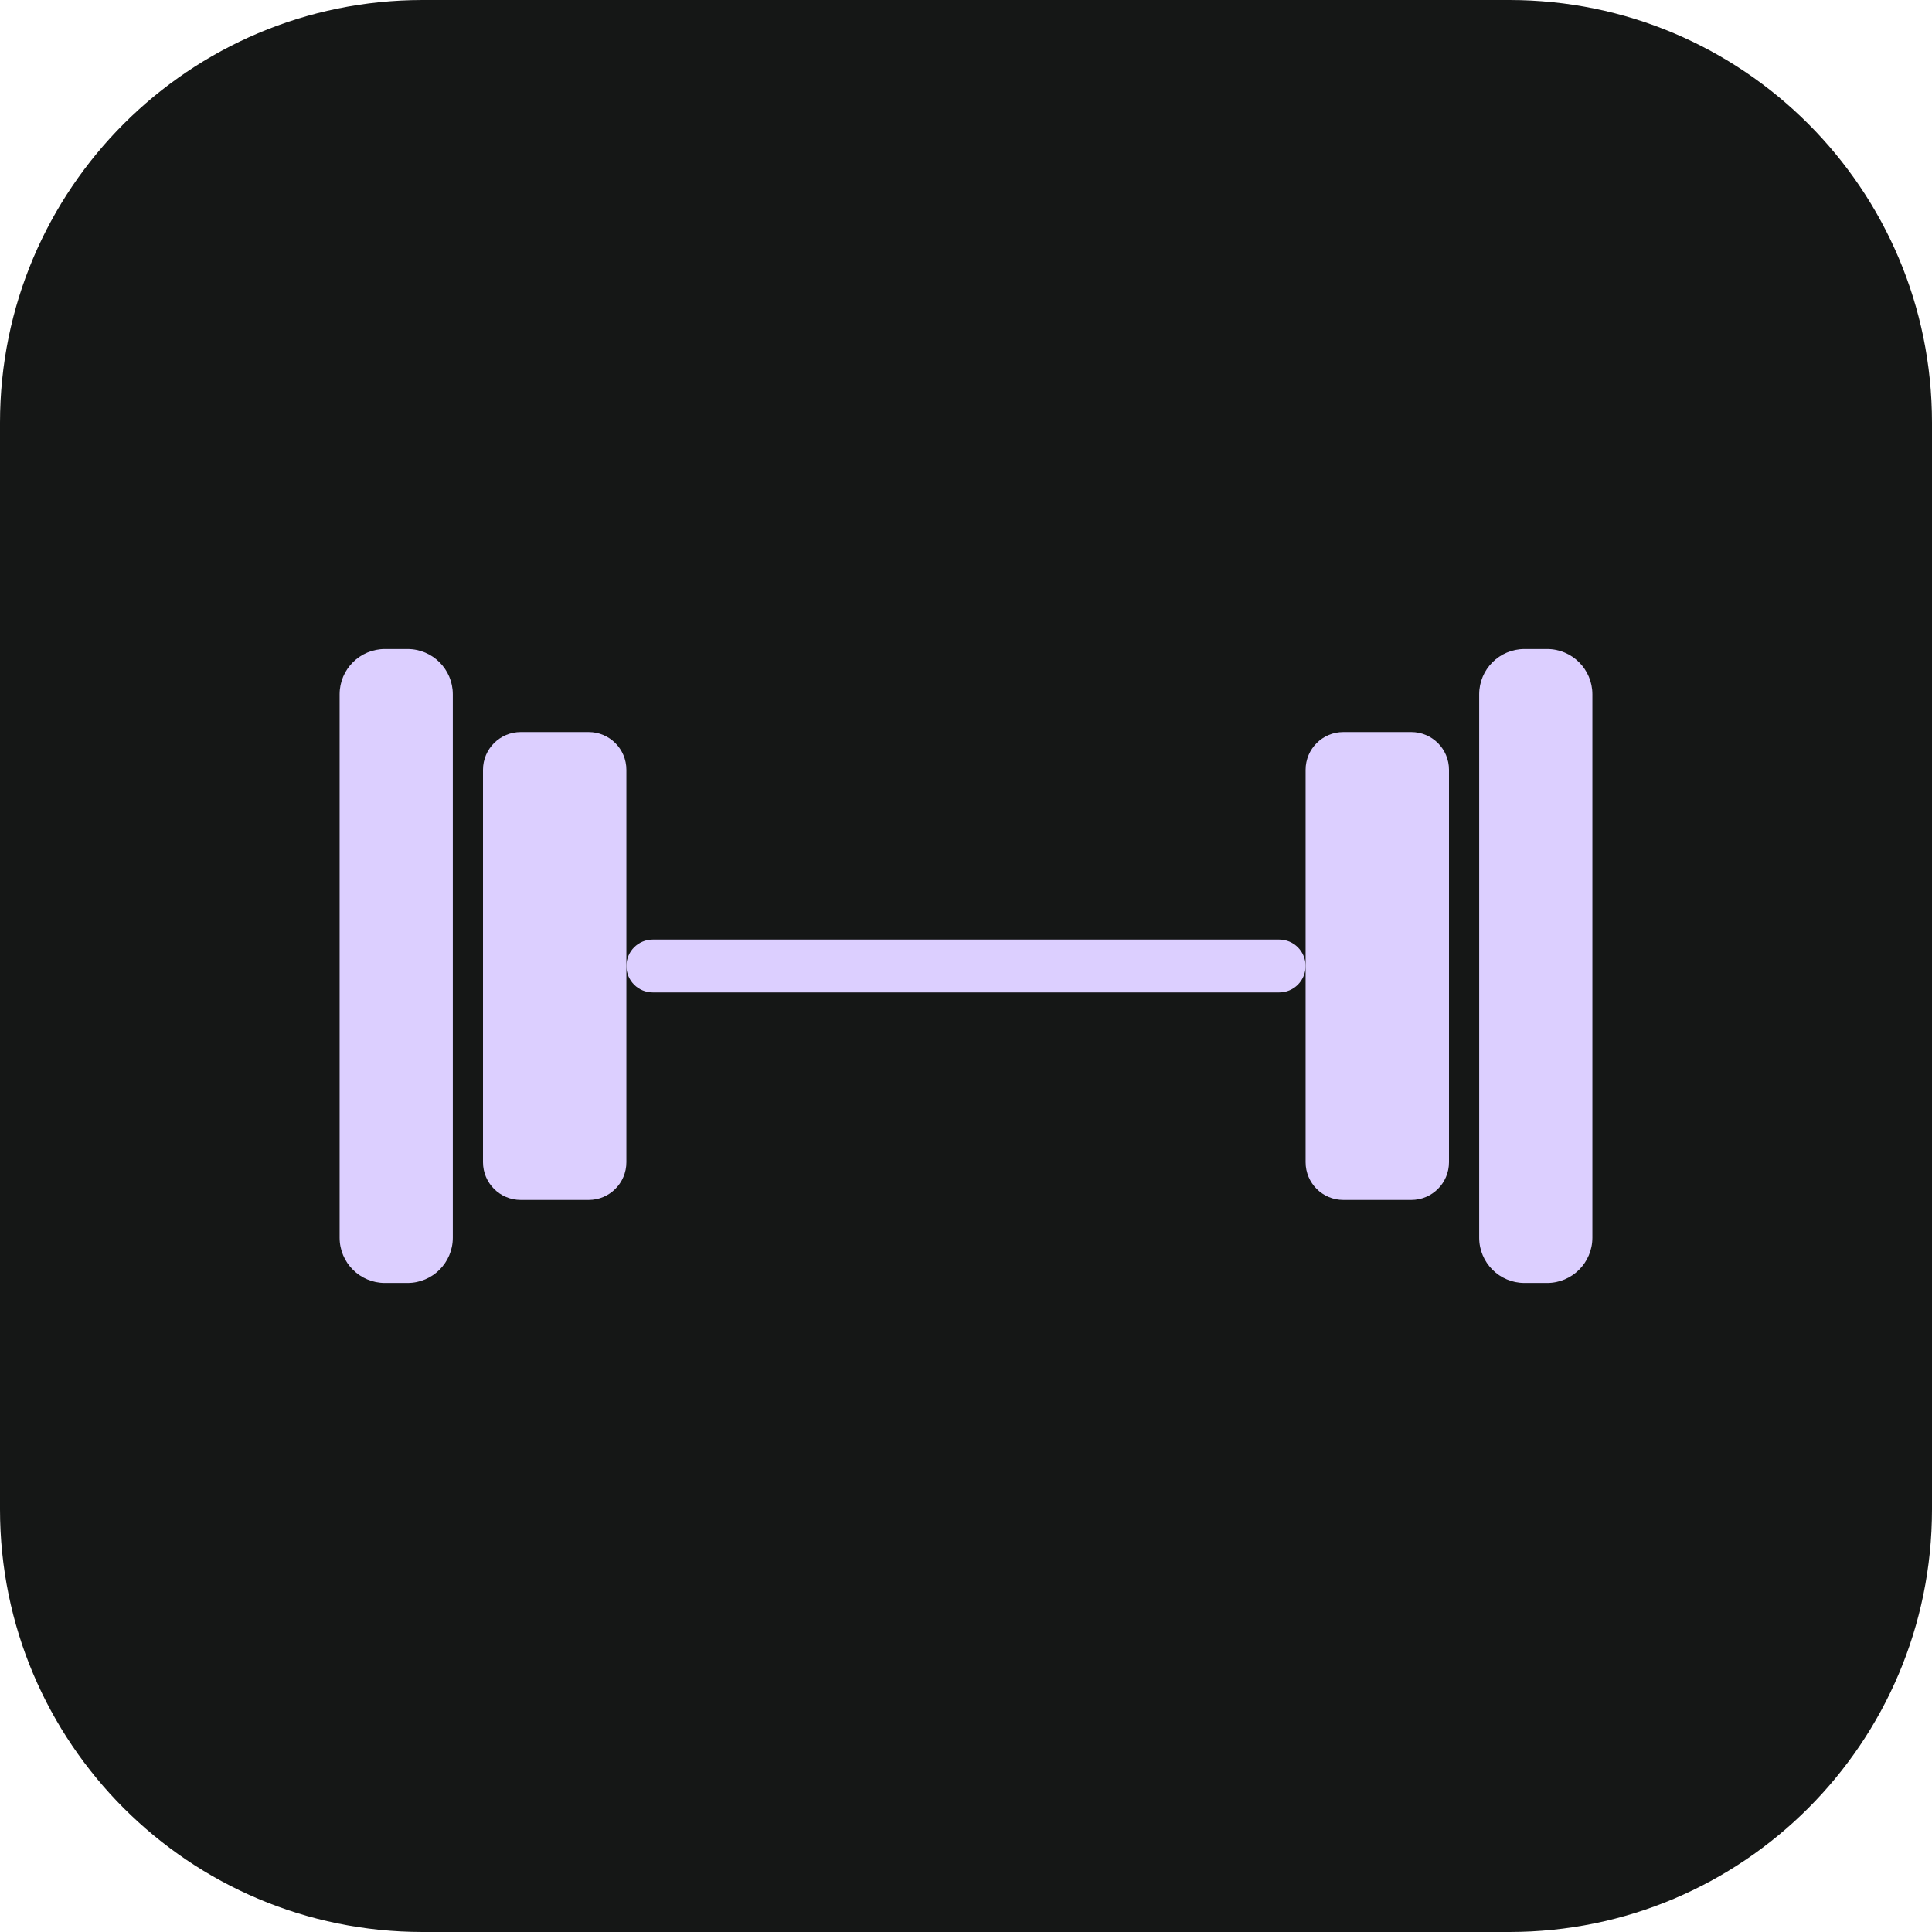
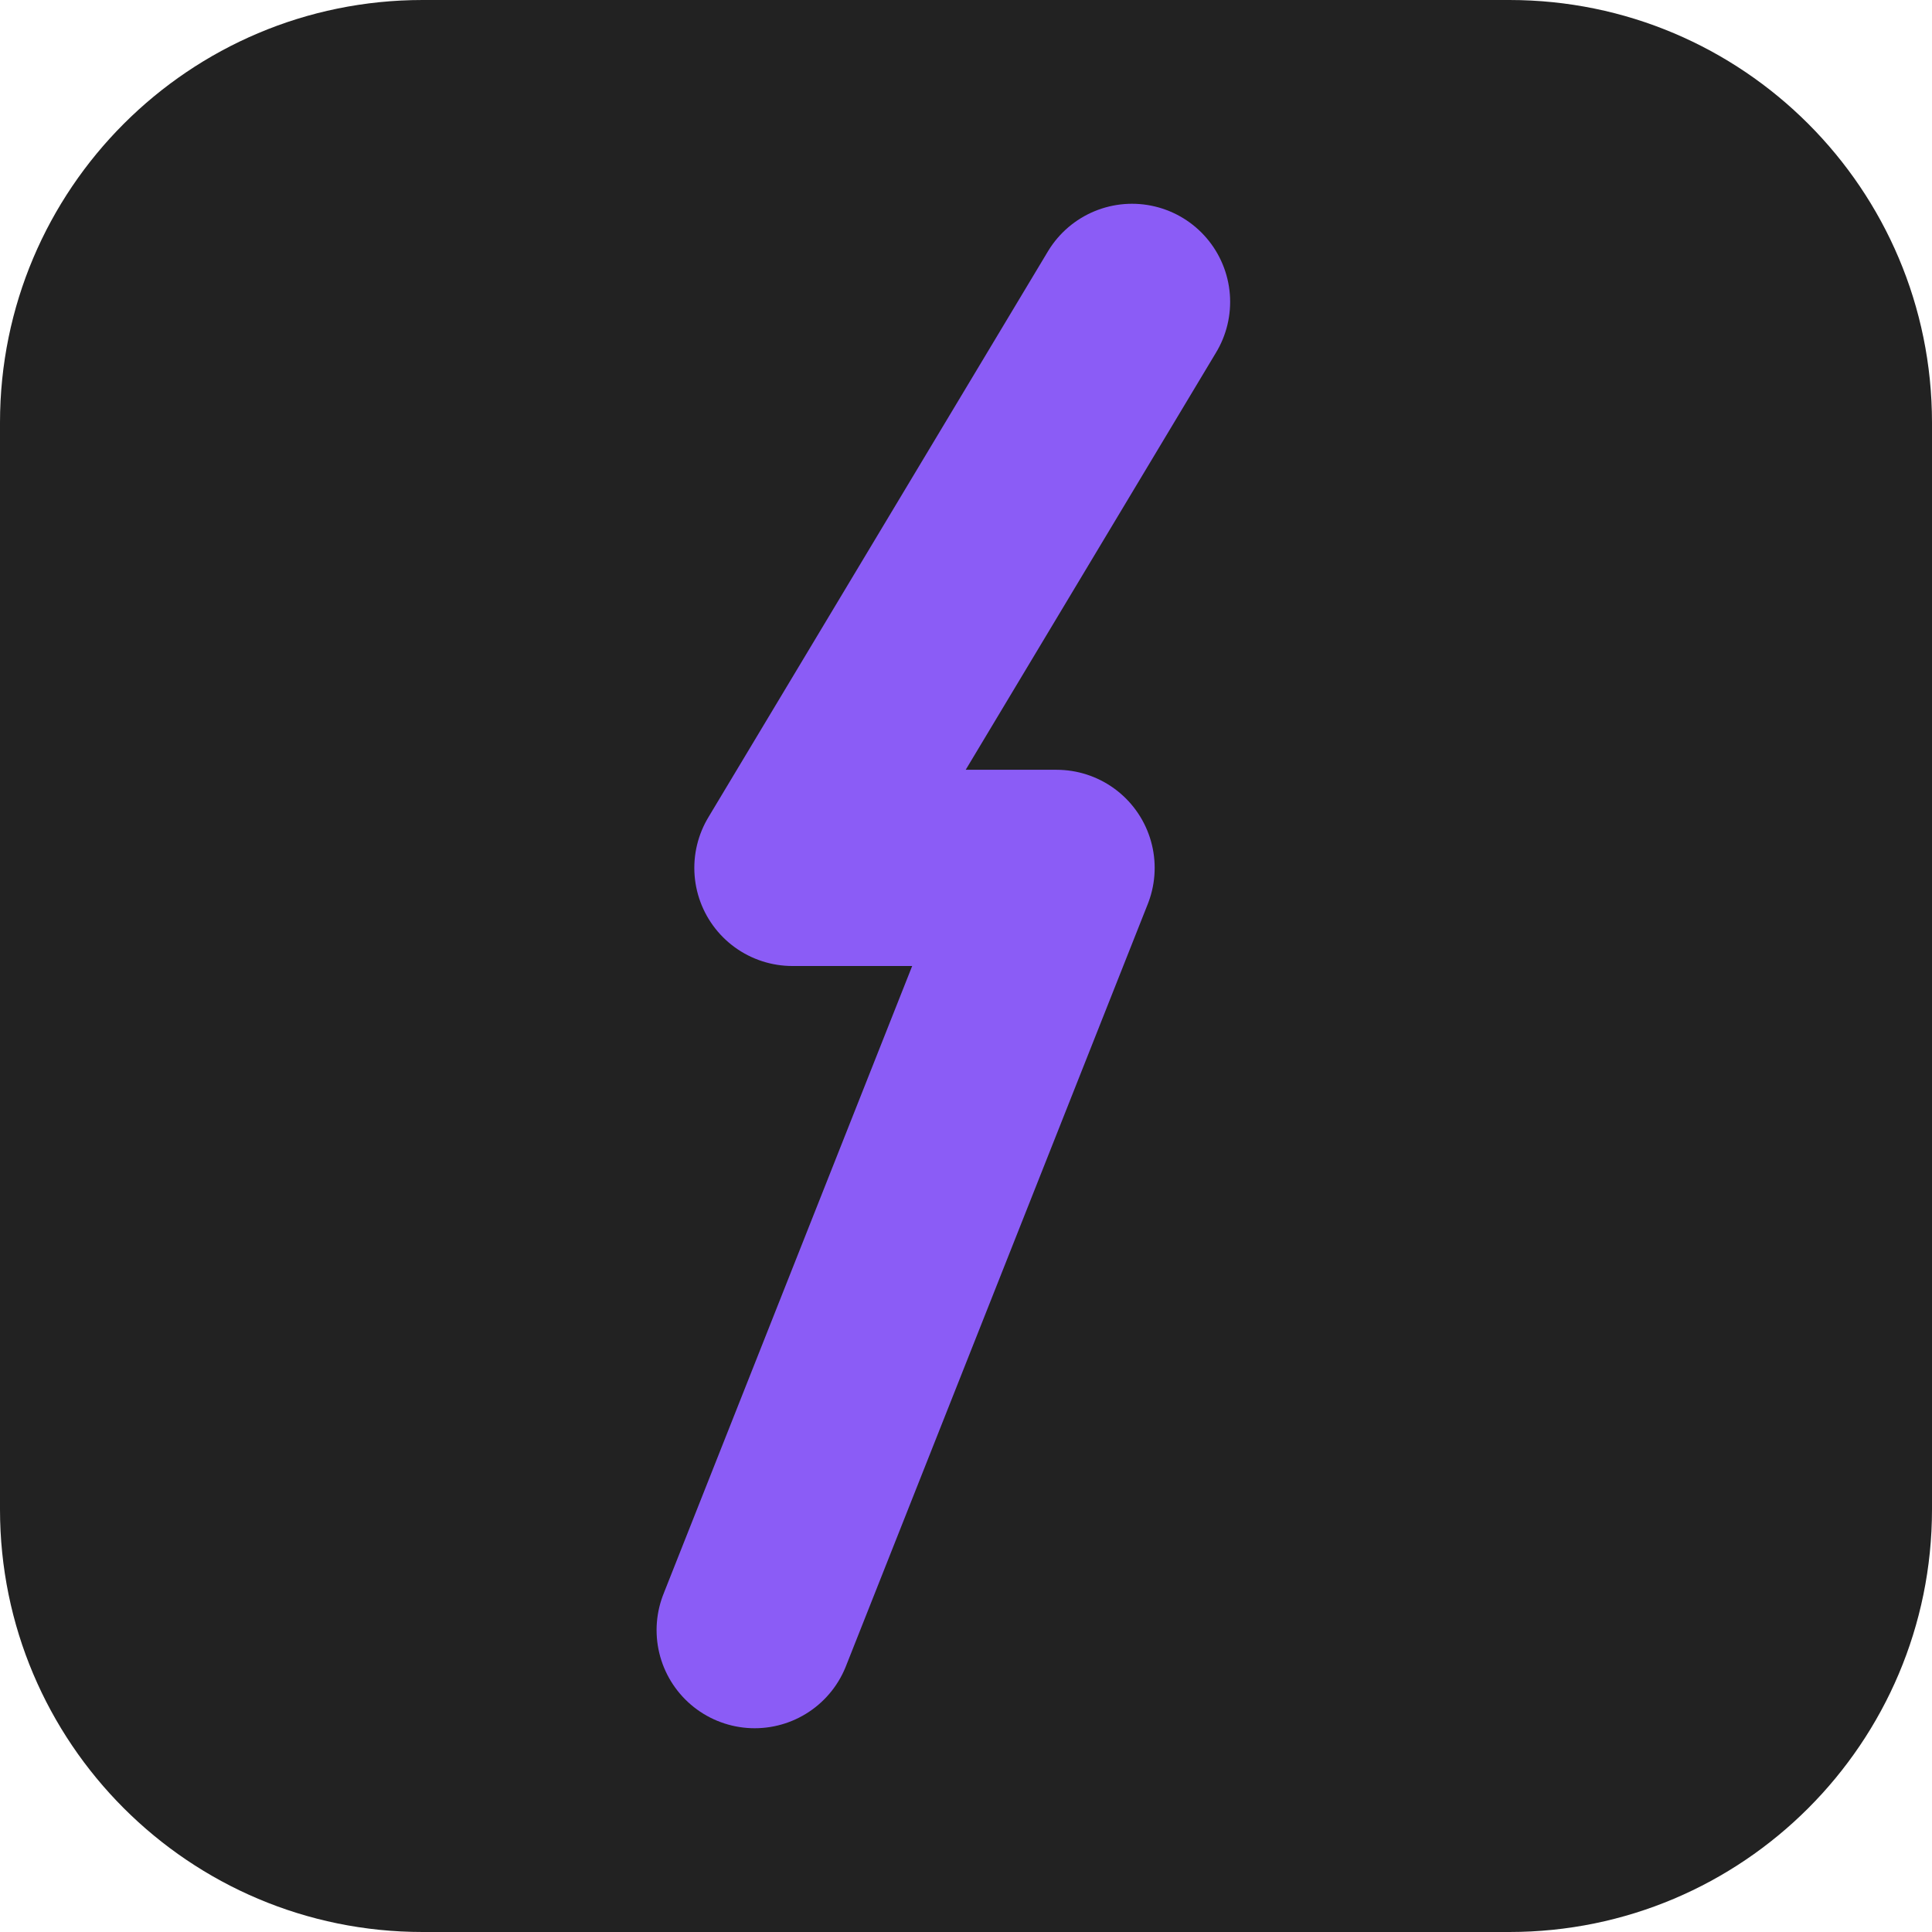
<svg xmlns="http://www.w3.org/2000/svg" viewBox="0 0 512 512">
-   <rect width="512" height="512" rx="112" fill="#151716" />
-   <g transform="translate(256,256)" fill="#DCCFFF">
-     <rect x="-90" y="-7" width="180" height="14" rx="7" />
-     <rect x="-128" y="-62" width="38" height="124" rx="10" />
-     <rect x="90" y="-62" width="38" height="124" rx="10" />
-     <rect x="-166" y="-84" width="30" height="168" rx="12" />
-     <rect x="136" y="-84" width="30" height="168" rx="12" />
-   </g>
+   <rect width="512" height="512" rx="112" fill="#222222" />
+   <path d="M300 80 L210 230 L280 230 L200 432" fill="none" stroke="#8b5cf6" stroke-width="52" stroke-linecap="round" stroke-linejoin="round" />
</svg>
